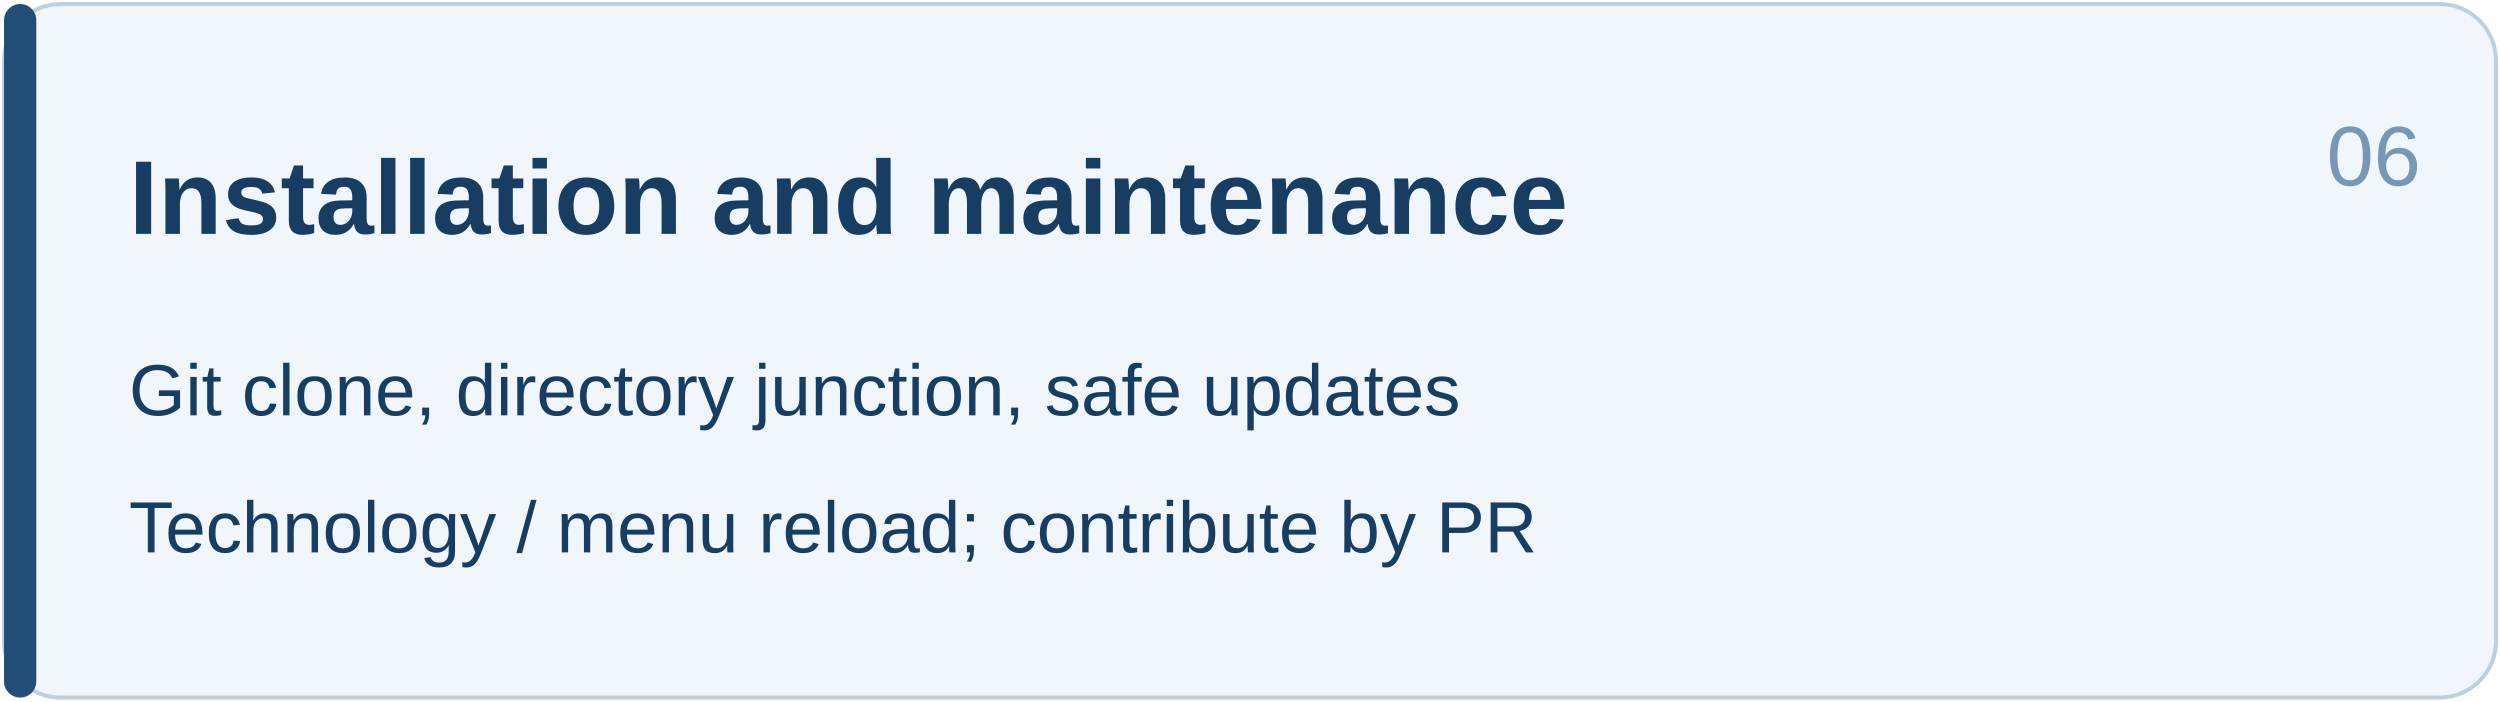
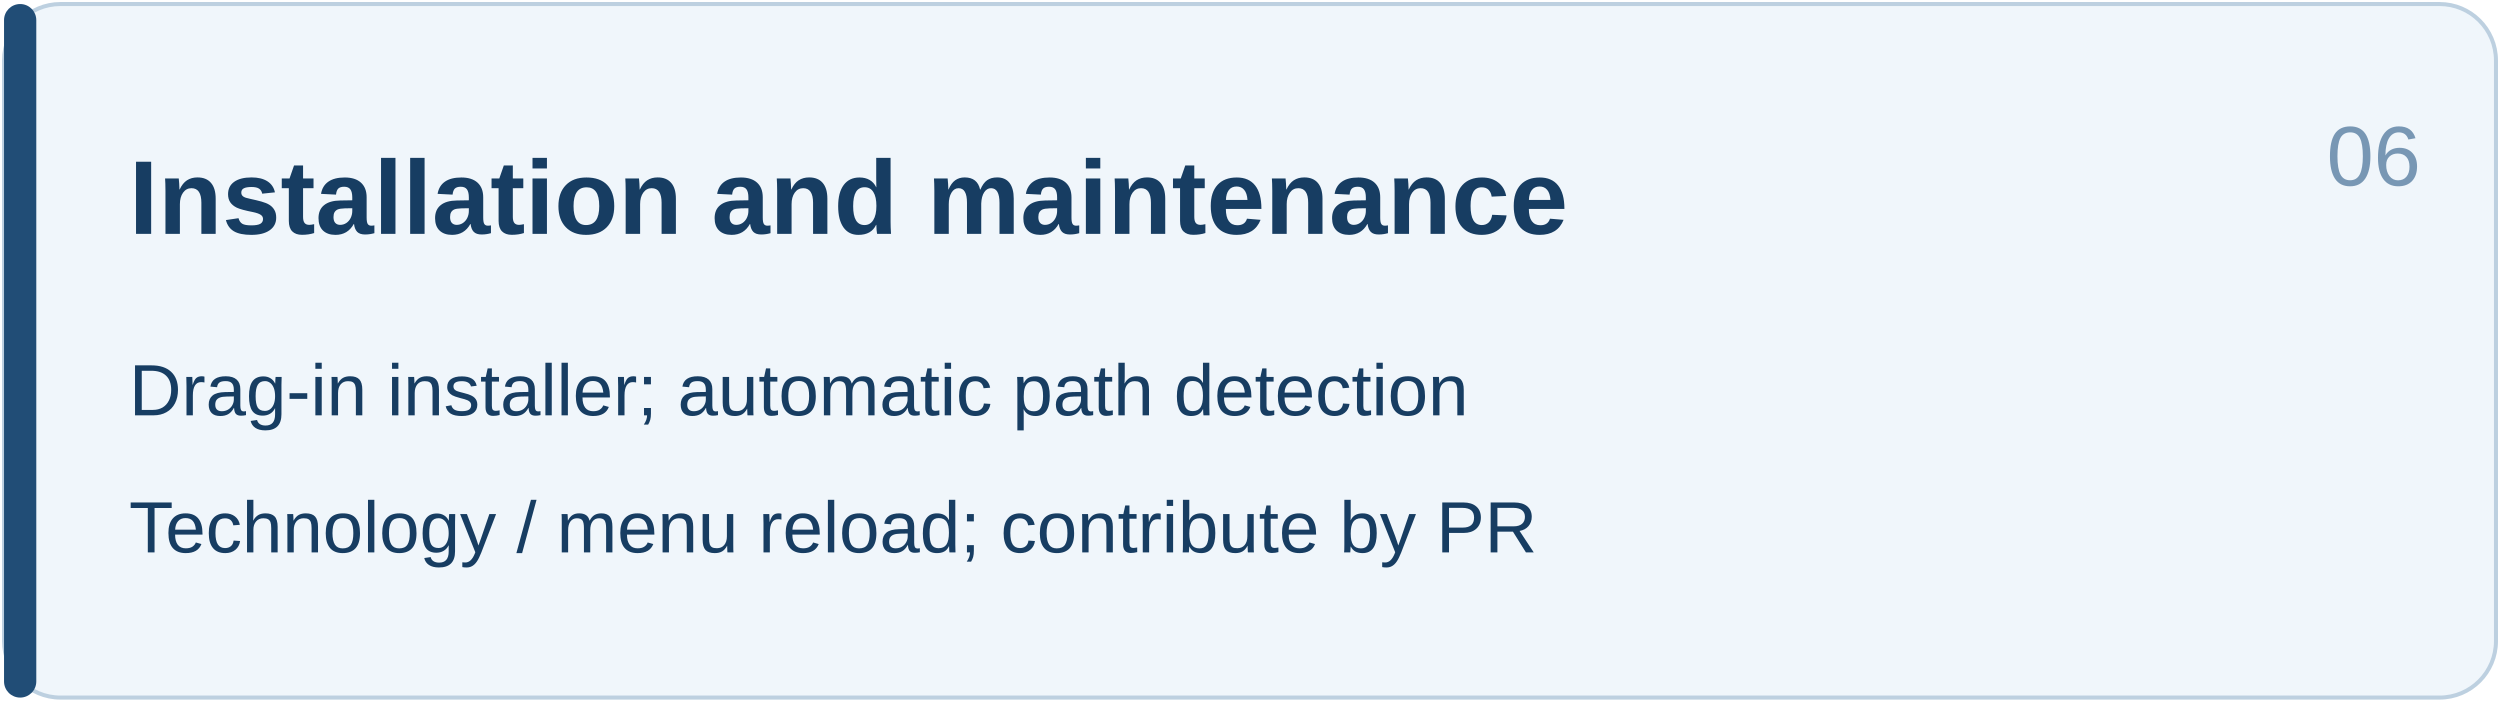
<svg xmlns="http://www.w3.org/2000/svg" width="620" height="174" viewBox="0 0 620 174">
  <rect x="1" y="1" width="618" height="172" rx="14" fill="#f0f6fb" stroke="#bdd0e0" />
  <rect x="1" y="1" width="8" height="172" rx="4" fill="#214d76" />
  <g fill="#173d62" font-family="Arial,Microsoft YaHei,sans-serif">
    <text x="32" y="58" font-size="26" font-weight="700">Installation and maintenance</text>
-     <text x="32" y="103" font-size="18" font-weight="400">Git clone, directory junction, safe updates</text>
+     <text x="32" y="103" font-size="18" font-weight="400">Drag-in installer; automatic path detection</text>
    <text x="32" y="137" font-size="18" font-weight="400">Technology / menu reload; contribute by PR</text>
  </g>
  <text x="577" y="46" fill="#7897b4" font-family="Arial" font-size="21">06</text>
</svg>
